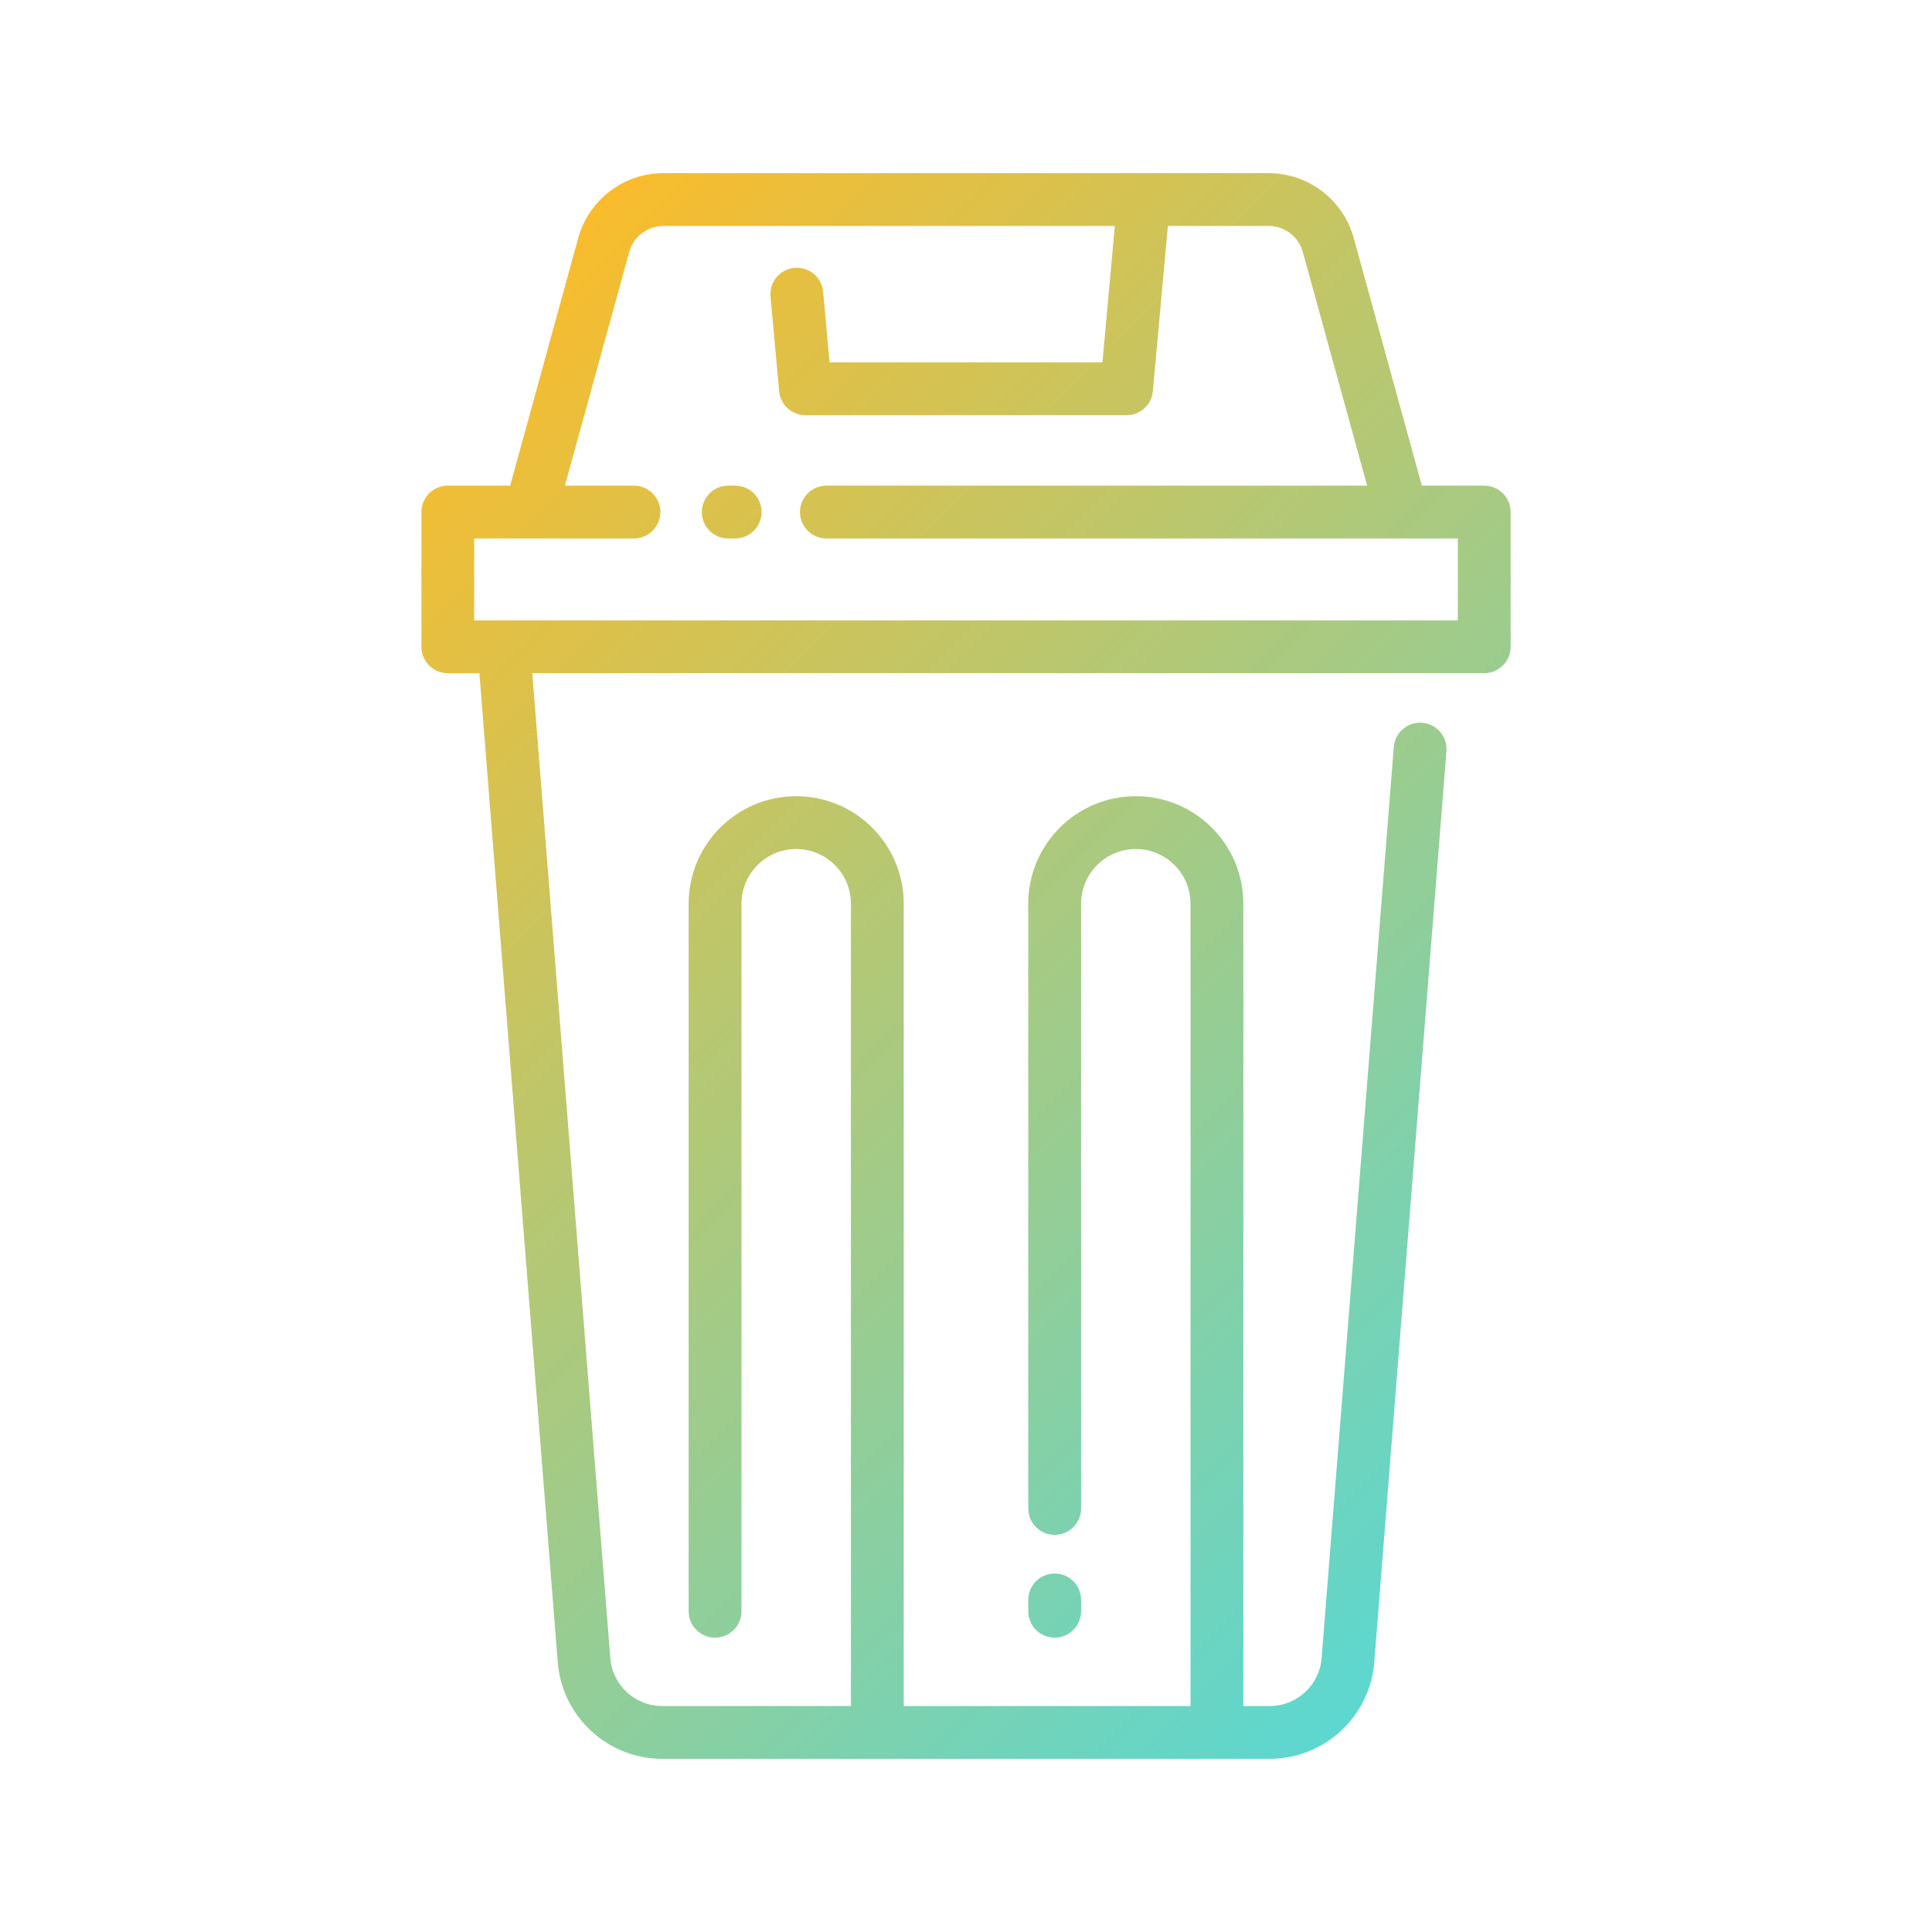
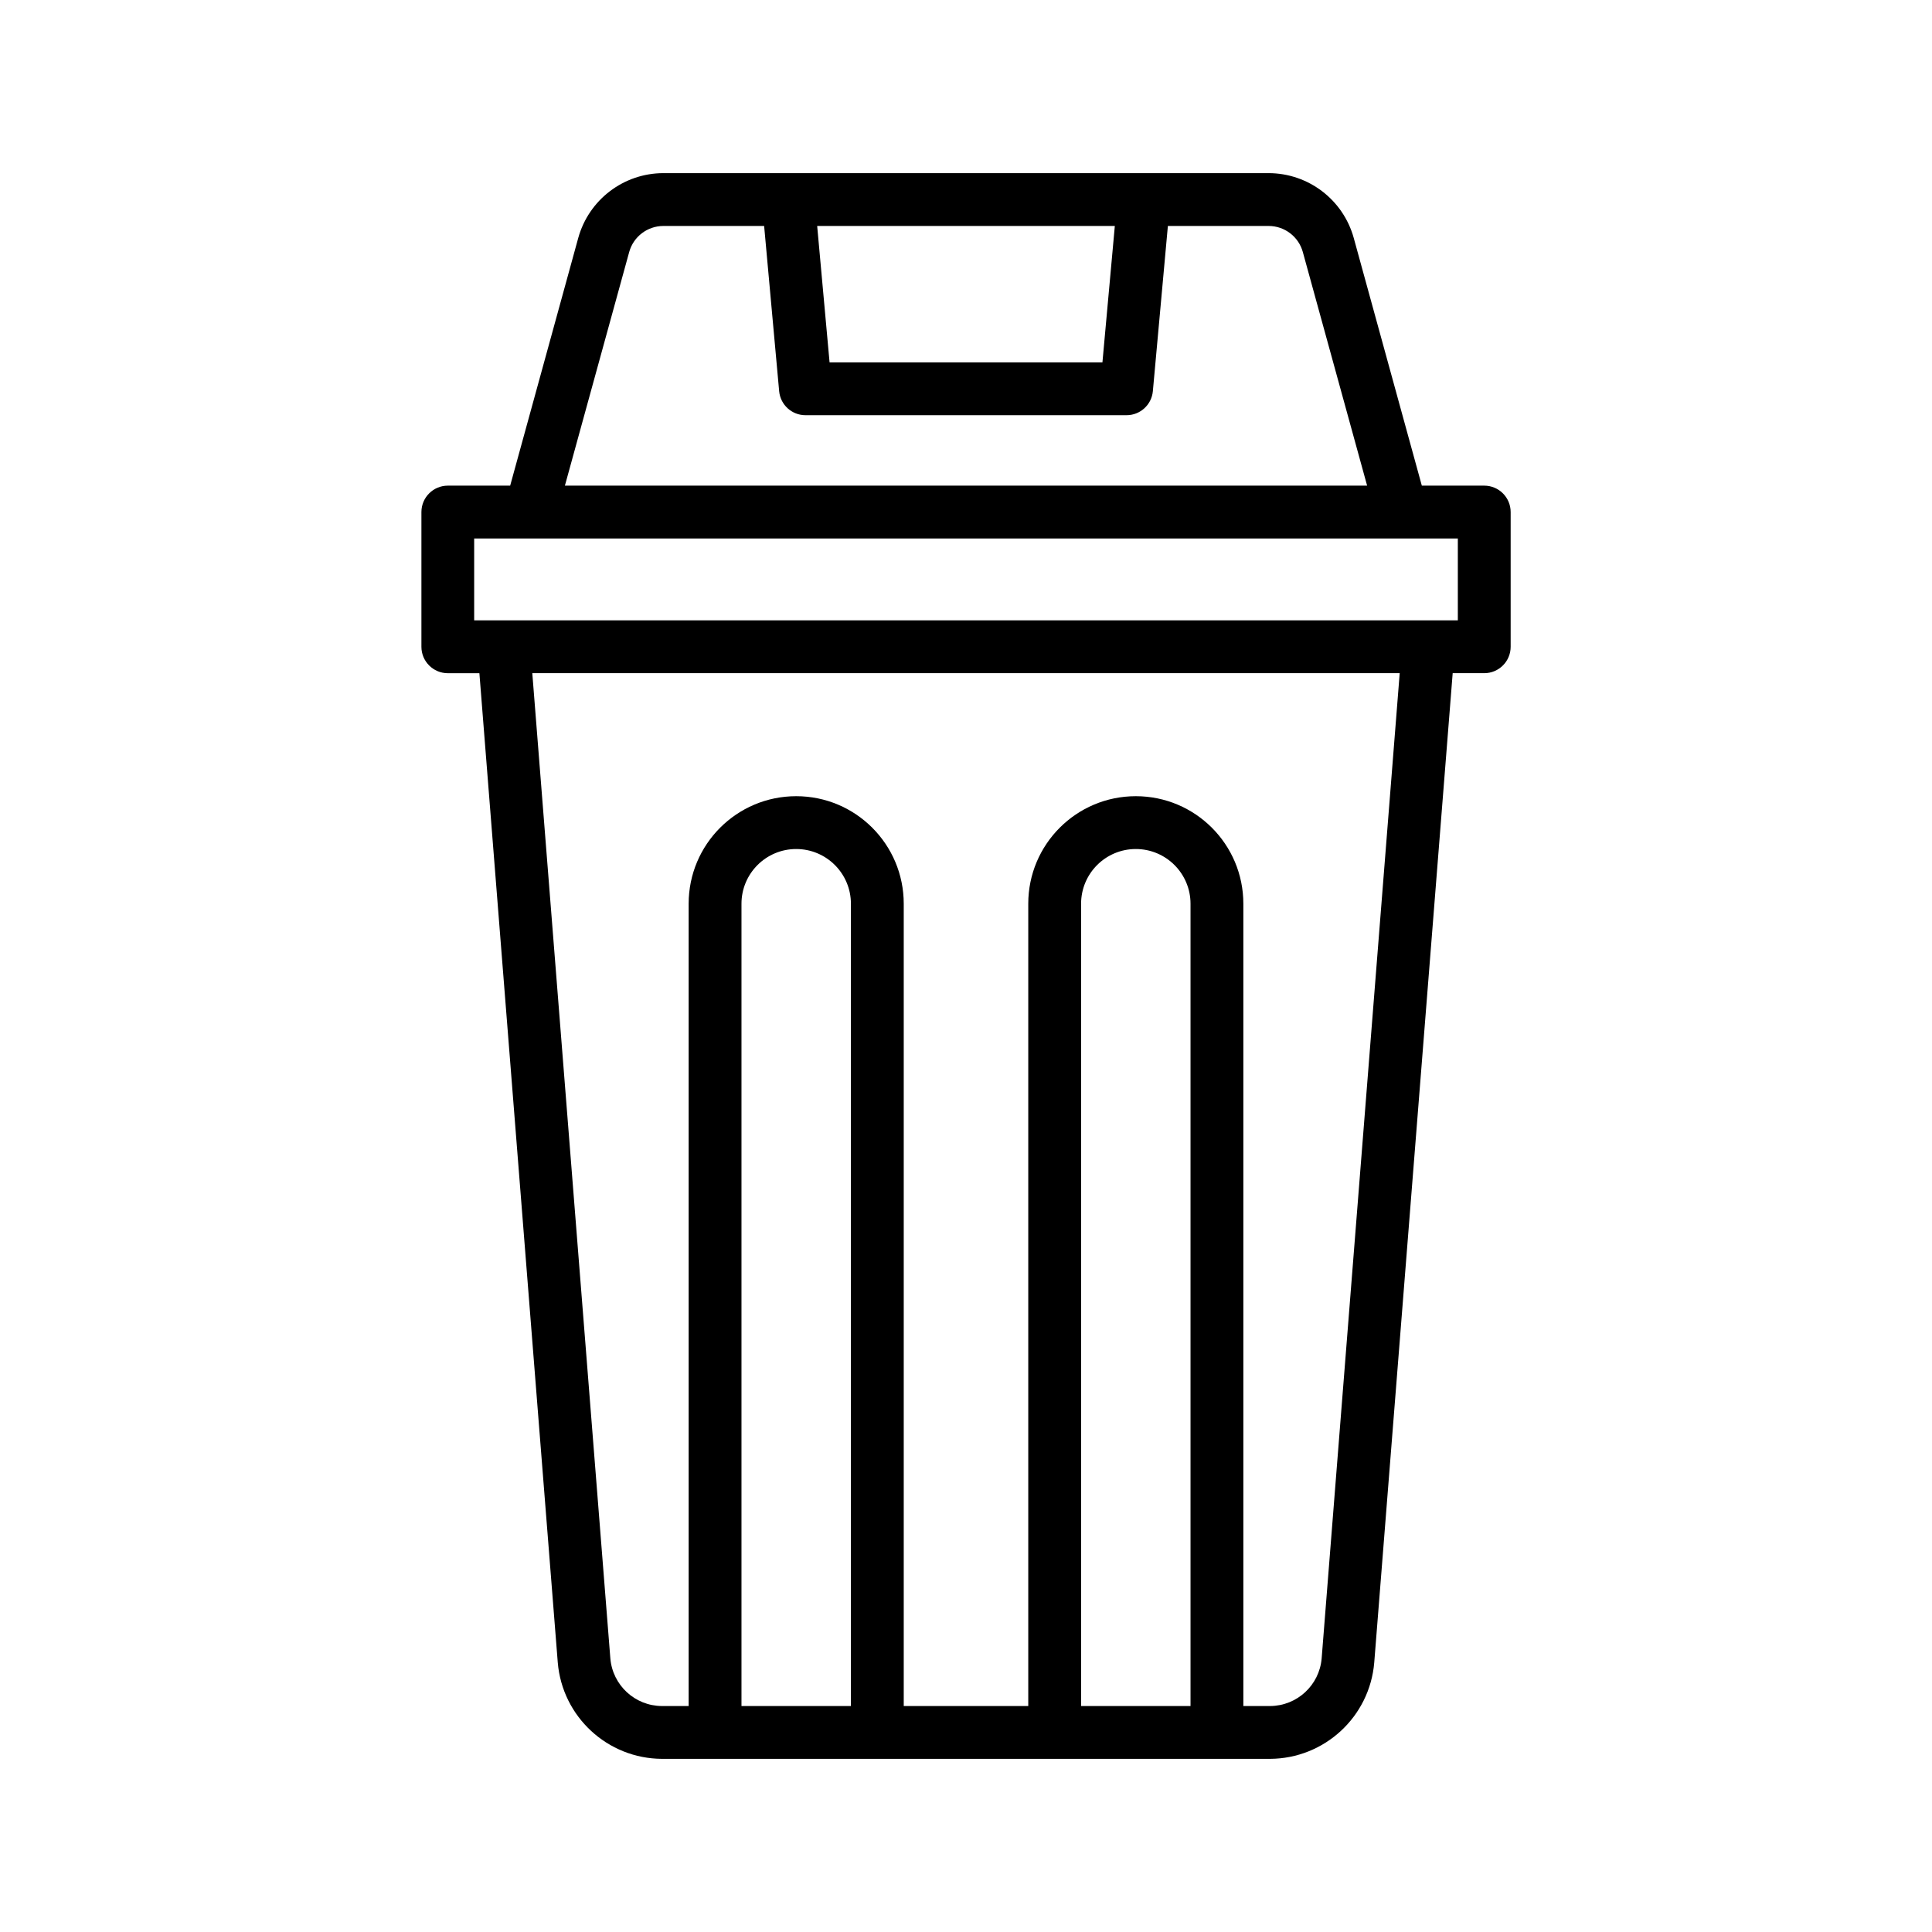
<svg xmlns="http://www.w3.org/2000/svg" id="Layer_1" height="512" viewBox="0 0 128 128" width="512" data-name="Layer 1">
-   <linearGradient id="linear-gradient" gradientUnits="userSpaceOnUse" x1="101.632" x2="26.368" y1="101.896" y2="26.633">
-     <stop offset="0" stop-color="#5cd7d1" />
-     <stop offset="1" stop-color="#f9bc2c" />
-   </linearGradient>
-   <path d="m98.335 32.175h-4.135l-4.512-16.412a5.859 5.859 0 0 0 -5.634-4.292h-40.109a5.859 5.859 0 0 0 -5.634 4.292l-4.511 16.412h-4.13a1.75 1.75 0 0 0 -1.75 1.75v8.927a1.75 1.75 0 0 0 1.75 1.75h2.091l5.193 65.546a6.96 6.96 0 0 0 6.9 6.38h40.293a6.96 6.96 0 0 0 6.9-6.38l4.78-60.336a1.75 1.75 0 1 0 -3.488-.276l-4.78 60.336a3.444 3.444 0 0 1 -3.416 3.156h-1.768v-53.153a7.125 7.125 0 0 0 -14.25 0v40.063a1.75 1.75 0 1 0 3.5 0v-40.063a3.625 3.625 0 0 1 7.25 0v53.154h-19v-53.154a7.125 7.125 0 0 0 -14.25 0v46.875a1.75 1.75 0 0 0 3.5 0v-46.875a3.625 3.625 0 0 1 7.25 0v53.154h-12.522a3.444 3.444 0 0 1 -3.416-3.156l-5.171-65.273h63.069a1.75 1.75 0 0 0 1.75-1.75v-8.925a1.75 1.75 0 0 0 -1.75-1.75zm-1.75 8.925h-65.17v-5.425h10.585a1.75 1.75 0 0 0 0-3.5h-4.574l4.261-15.482a2.35 2.35 0 0 1 2.259-1.722h29.914l-.821 9.037h-18.078l-.425-4.677a1.75 1.75 0 0 0 -3.486.317l.57 6.269a1.75 1.75 0 0 0 1.743 1.591h21.274a1.75 1.75 0 0 0 1.743-1.592l.995-10.945h6.68a2.35 2.35 0 0 1 2.259 1.721l4.261 15.483h-35.825a1.75 1.75 0 0 0 0 3.5h41.835zm-46.127-7.175a1.75 1.75 0 0 1 -1.75 1.75h-.458a1.75 1.75 0 0 1 0-3.5h.458a1.75 1.75 0 0 1 1.75 1.75zm17.667 72.825v-.75a1.75 1.75 0 0 1 3.5 0v.75a1.75 1.75 0 0 1 -3.5 0z" fill="url(#linear-gradient)" />
+   <path d="m98.335 32.175h-4.135l-4.512-16.412a5.859 5.859 0 0 0 -5.634-4.292h-40.109a5.859 5.859 0 0 0 -5.634 4.292l-4.511 16.412h-4.13a1.75 1.75 0 0 0 -1.75 1.75v8.927a1.75 1.75 0 0 0 1.75 1.75h2.091l5.193 65.546a6.96 6.96 0 0 0 6.9 6.38h40.293a6.96 6.96 0 0 0 6.9-6.38l5.197-65.548h2.091a1.75 1.75 0 0 0 1.75-1.75v-8.925a1.75 1.75 0 0 0 -1.75-1.75zm-24.475-17.204-.821 9.037h-18.078l-.821-9.037zm-32.173 1.722a2.35 2.35 0 0 1 2.259-1.722h6.68l.995 10.945a1.75 1.75 0 0 0 1.743 1.592h21.273a1.75 1.75 0 0 0 1.743-1.592l.995-10.945h6.68a2.35 2.35 0 0 1 2.259 1.721l4.261 15.483h-53.149zm14.688 96.336h-7.25v-53.154a3.625 3.625 0 0 1 7.25 0zm22.5 0h-7.25v-53.154a3.625 3.625 0 0 1 7.25 0zm8.688-3.156a3.444 3.444 0 0 1 -3.416 3.156h-1.772v-53.154a7.125 7.125 0 0 0 -14.25 0v53.154h-8.25v-53.154a7.125 7.125 0 0 0 -14.25 0v53.154h-1.772a3.444 3.444 0 0 1 -3.416-3.156l-5.171-65.273h57.468zm9.022-68.773h-65.17v-5.425h65.17z" />
</svg>
